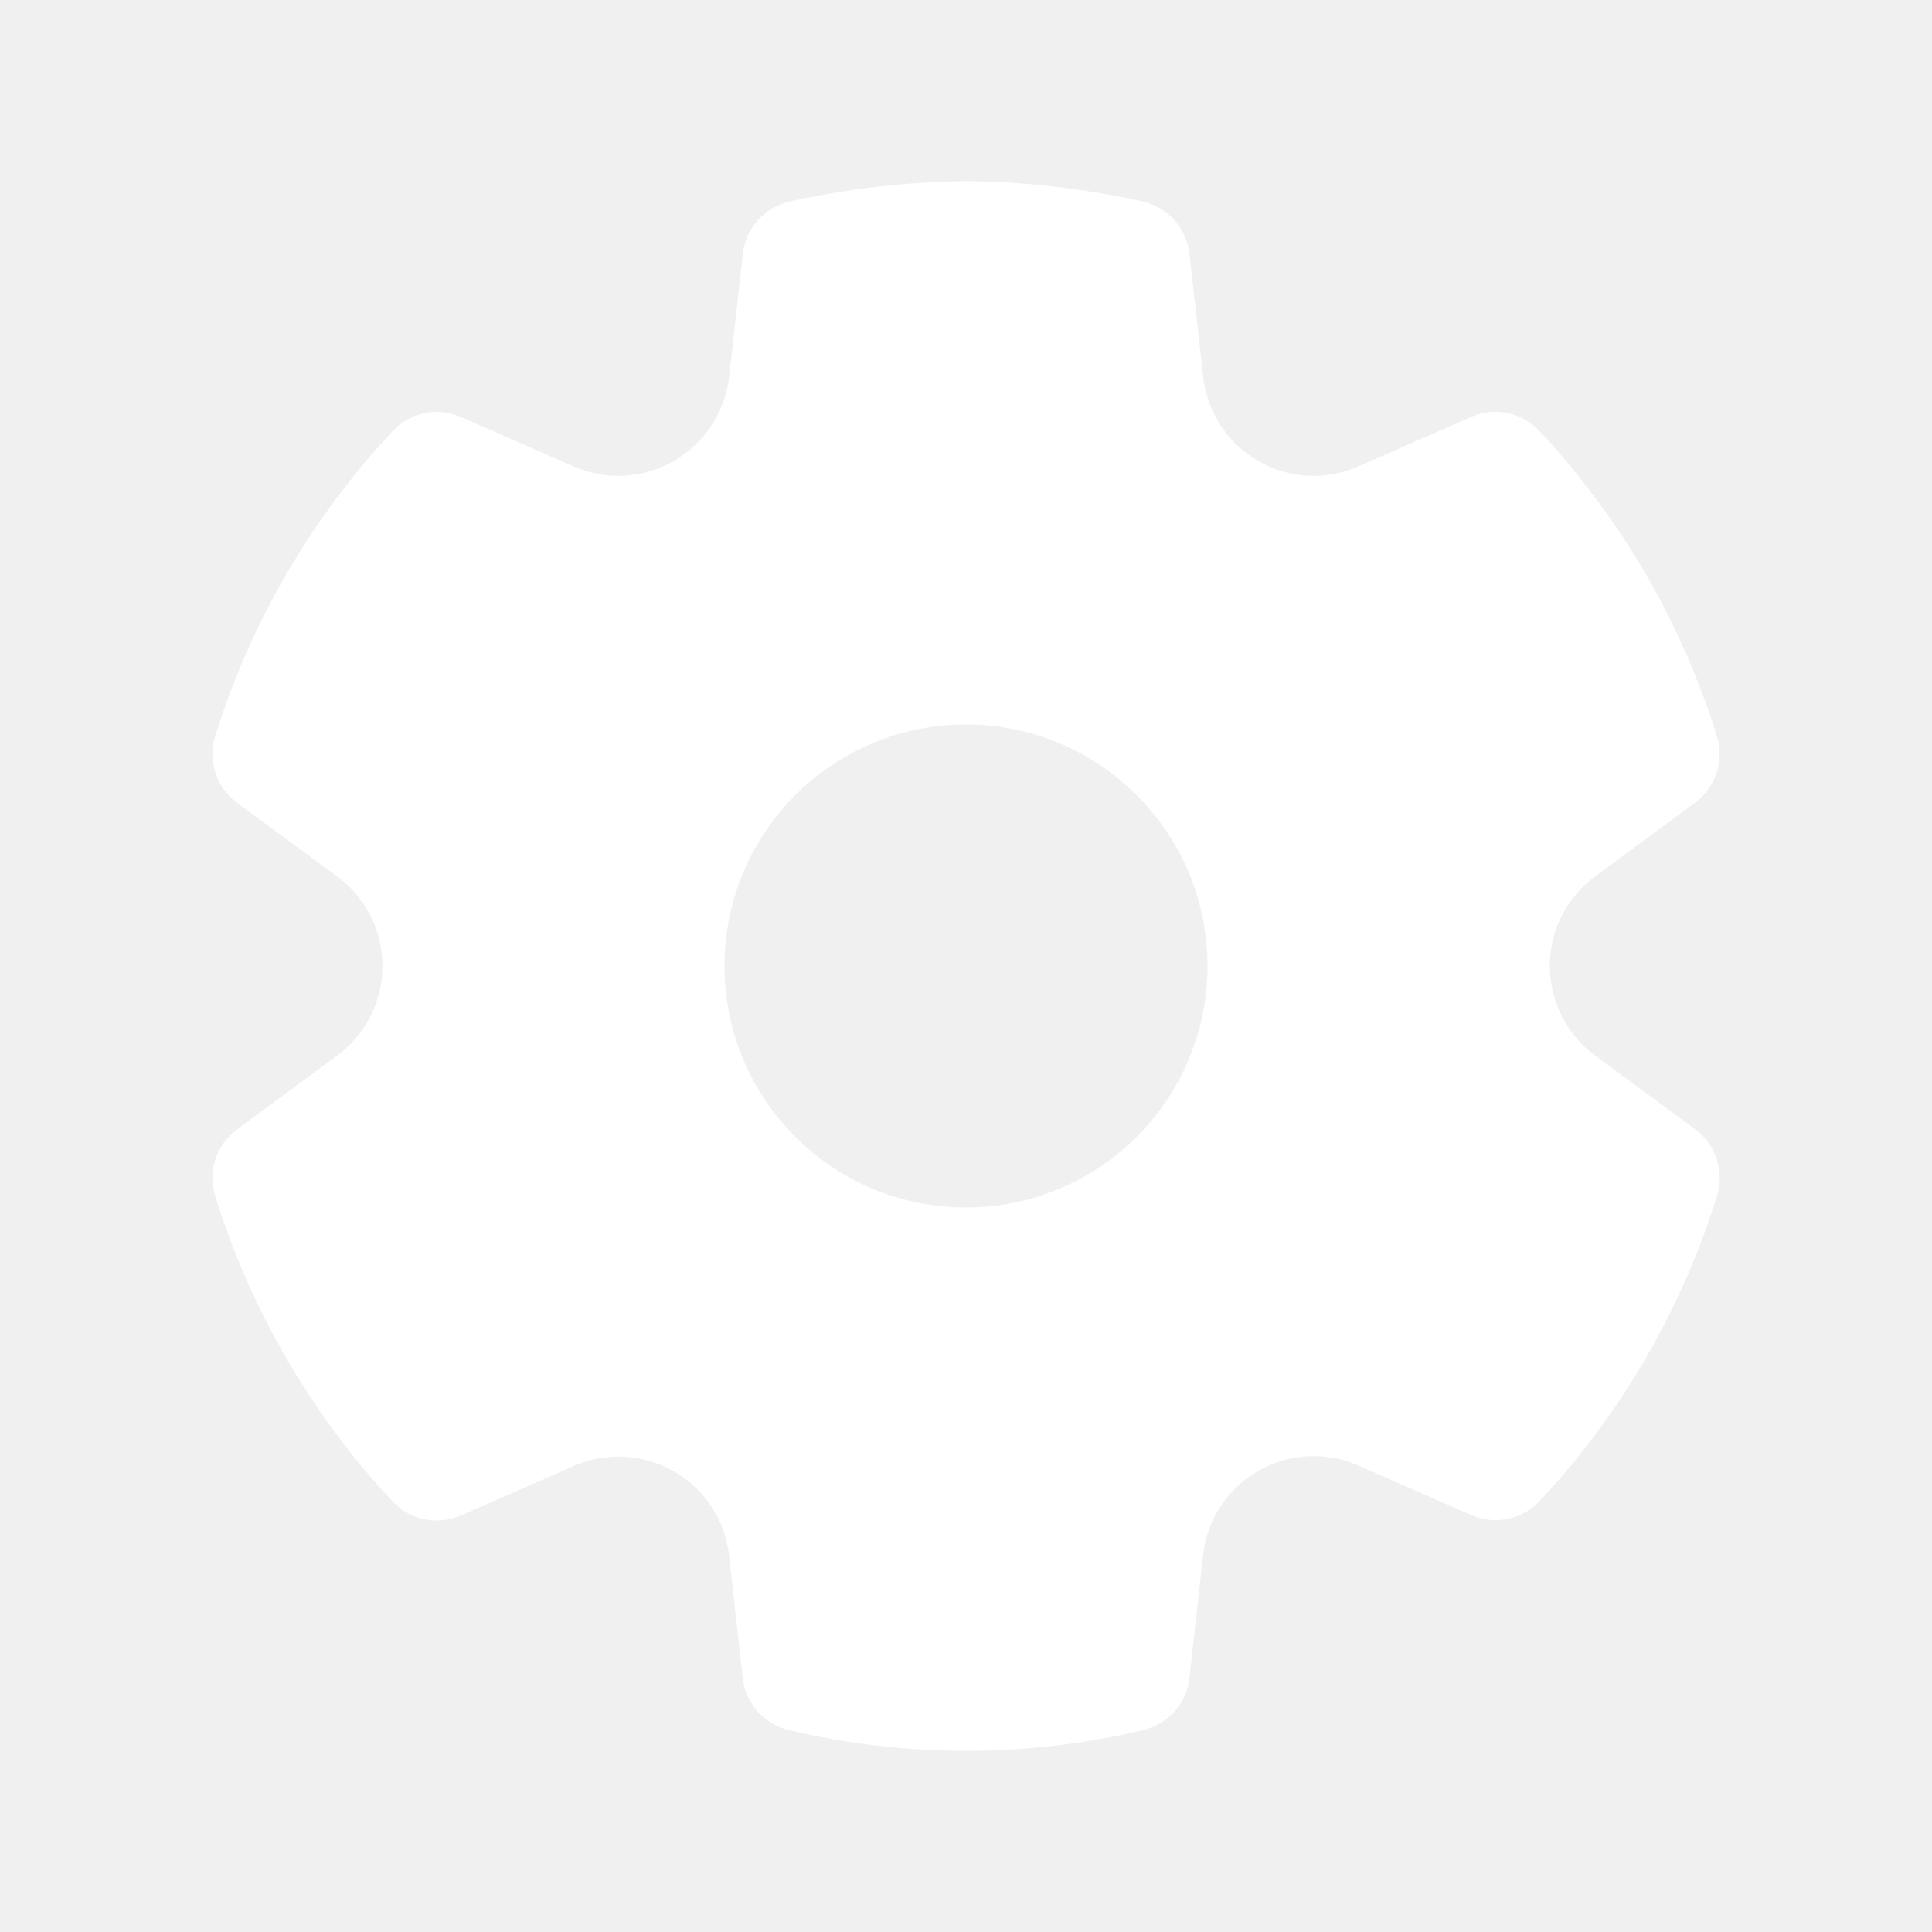
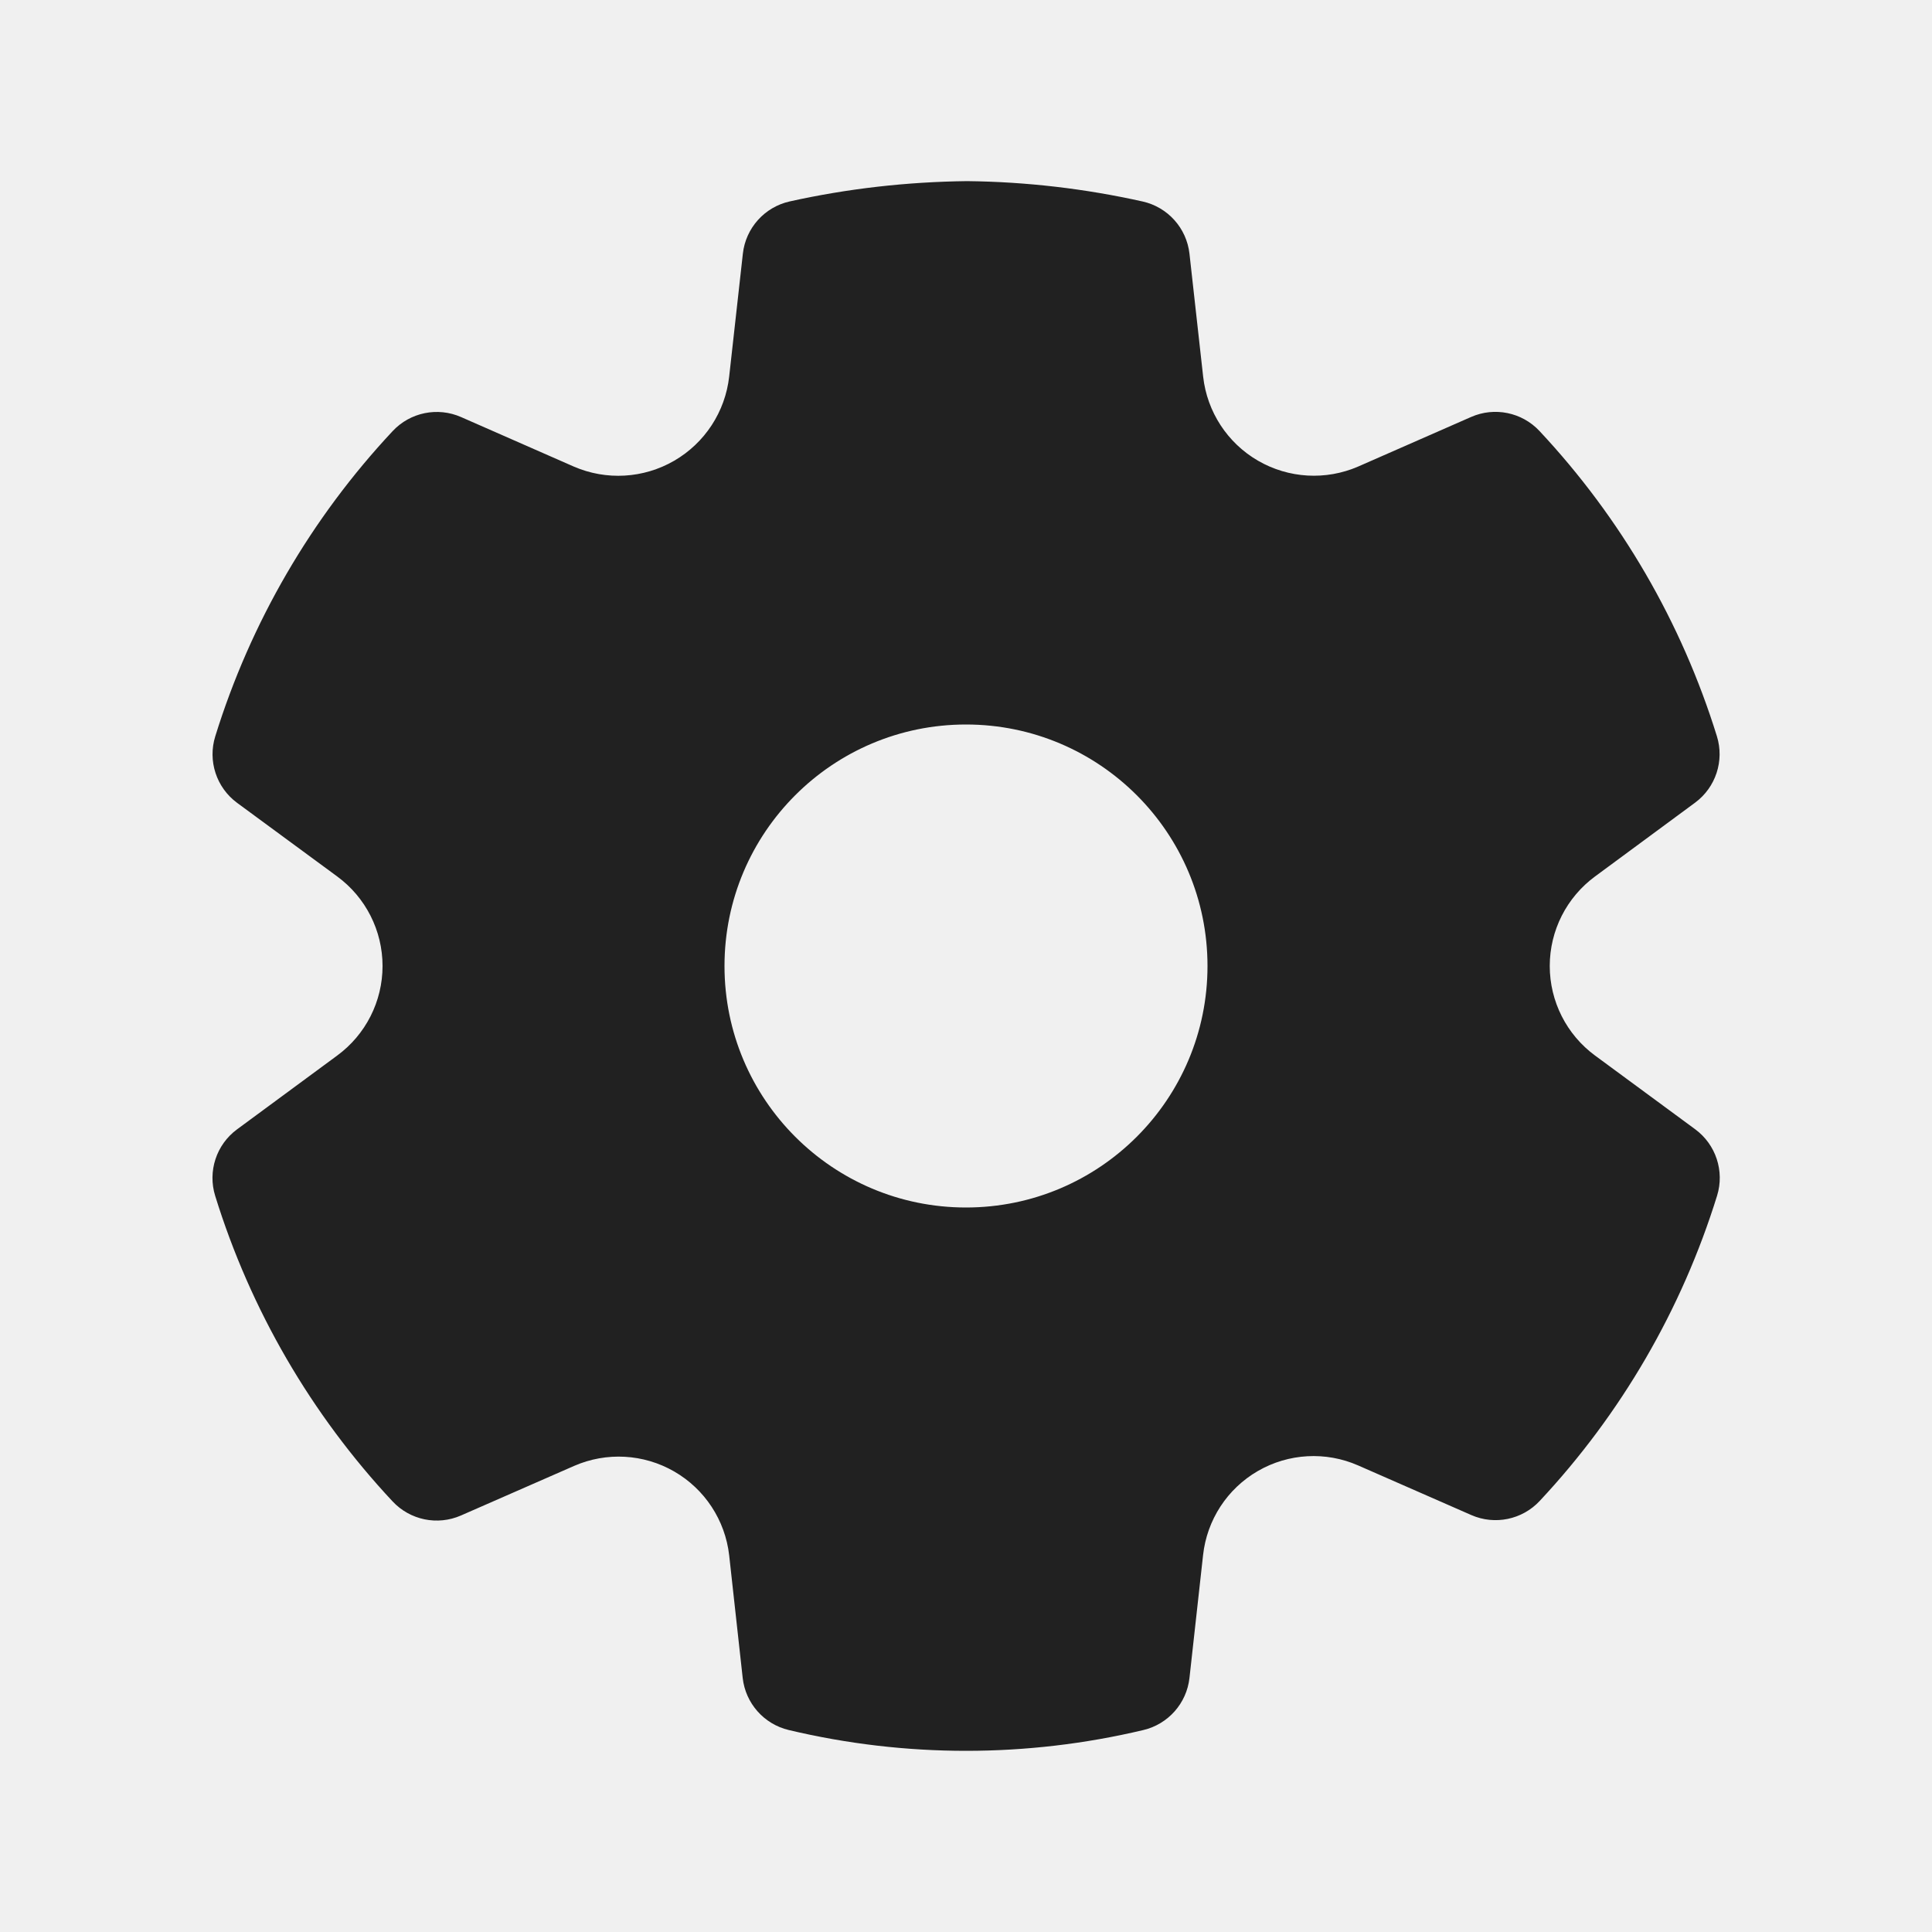
- <svg xmlns="http://www.w3.org/2000/svg" width="24" height="24" viewBox="0 0 24 24" fill="none">
-   <path d="M12.012 2.25C12.746 2.258 13.477 2.343 14.194 2.503C14.506 2.573 14.74 2.834 14.776 3.152L14.946 4.679C15.023 5.38 15.615 5.911 16.321 5.912C16.51 5.912 16.698 5.872 16.873 5.795L18.274 5.18C18.565 5.052 18.905 5.121 19.123 5.354C20.135 6.435 20.889 7.731 21.328 9.146C21.422 9.451 21.313 9.782 21.056 9.972L19.815 10.887C19.461 11.147 19.252 11.56 19.252 11.999C19.252 12.439 19.461 12.852 19.816 13.113L21.058 14.028C21.315 14.218 21.424 14.549 21.33 14.854C20.891 16.268 20.138 17.565 19.126 18.646C18.909 18.878 18.569 18.948 18.277 18.821L16.871 18.204C16.469 18.028 16.007 18.054 15.627 18.274C15.246 18.494 14.993 18.881 14.945 19.318L14.776 20.844C14.741 21.159 14.512 21.418 14.204 21.491C12.756 21.836 11.246 21.836 9.798 21.491C9.49 21.418 9.261 21.159 9.226 20.844L9.057 19.32C9.008 18.884 8.754 18.498 8.374 18.279C7.995 18.06 7.533 18.034 7.132 18.209L5.726 18.826C5.434 18.953 5.094 18.883 4.877 18.651C3.865 17.569 3.111 16.27 2.673 14.855C2.579 14.55 2.688 14.219 2.945 14.029L4.188 13.113C4.542 12.853 4.751 12.44 4.751 12.001C4.751 11.561 4.542 11.148 4.188 10.887L2.945 9.973C2.688 9.783 2.579 9.452 2.673 9.147C3.112 7.732 3.866 6.436 4.878 5.355C5.096 5.122 5.436 5.053 5.727 5.181L7.128 5.796C7.531 5.973 7.994 5.946 8.376 5.723C8.756 5.502 9.009 5.114 9.058 4.678L9.228 3.152C9.264 2.833 9.498 2.573 9.811 2.503C10.528 2.343 11.26 2.259 12.012 2.25ZM12 9C10.343 9 9 10.343 9 12C9 13.657 10.343 15 12 15C13.656 15 15 13.657 15 12C15 10.343 13.656 9 12 9Z" fill="#ffffff" />
+ <svg xmlns="http://www.w3.org/2000/svg" width="24" height="24" fill="none" viewBox="0 0 24 24">
+   <path d="M12.012 2.25c.734.008 1.465.093 2.182.253a.75.75 0 0 1 .582.649l.17 1.527a1.384 1.384 0 0 0 1.927 1.116l1.401-.615a.75.75 0 0 1 .85.174 9.792 9.792 0 0 1 2.204 3.792.75.75 0 0 1-.271.825l-1.242.916a1.381 1.381 0 0 0 0 2.226l1.243.915a.75.75 0 0 1 .272.826 9.797 9.797 0 0 1-2.204 3.792.75.75 0 0 1-.848.175l-1.407-.617a1.38 1.38 0 0 0-1.926 1.114l-.169 1.526a.75.75 0 0 1-.572.647 9.518 9.518 0 0 1-4.406 0 .75.75 0 0 1-.572-.647l-.168-1.524a1.382 1.382 0 0 0-1.926-1.11l-1.406.616a.75.75 0 0 1-.849-.175 9.798 9.798 0 0 1-2.204-3.796.75.75 0 0 1 .272-.826l1.243-.916a1.38 1.38 0 0 0 0-2.226l-1.243-.914a.75.75 0 0 1-.271-.826 9.793 9.793 0 0 1 2.204-3.792.75.75 0 0 1 .85-.174l1.4.615a1.387 1.387 0 0 0 1.93-1.118l.17-1.526a.75.75 0 0 1 .583-.65c.717-.159 1.45-.243 2.201-.252ZM12 9a3 3 0 1 0 0 6 3 3 0 0 0 0-6Z" fill="#212121" />
</svg>
